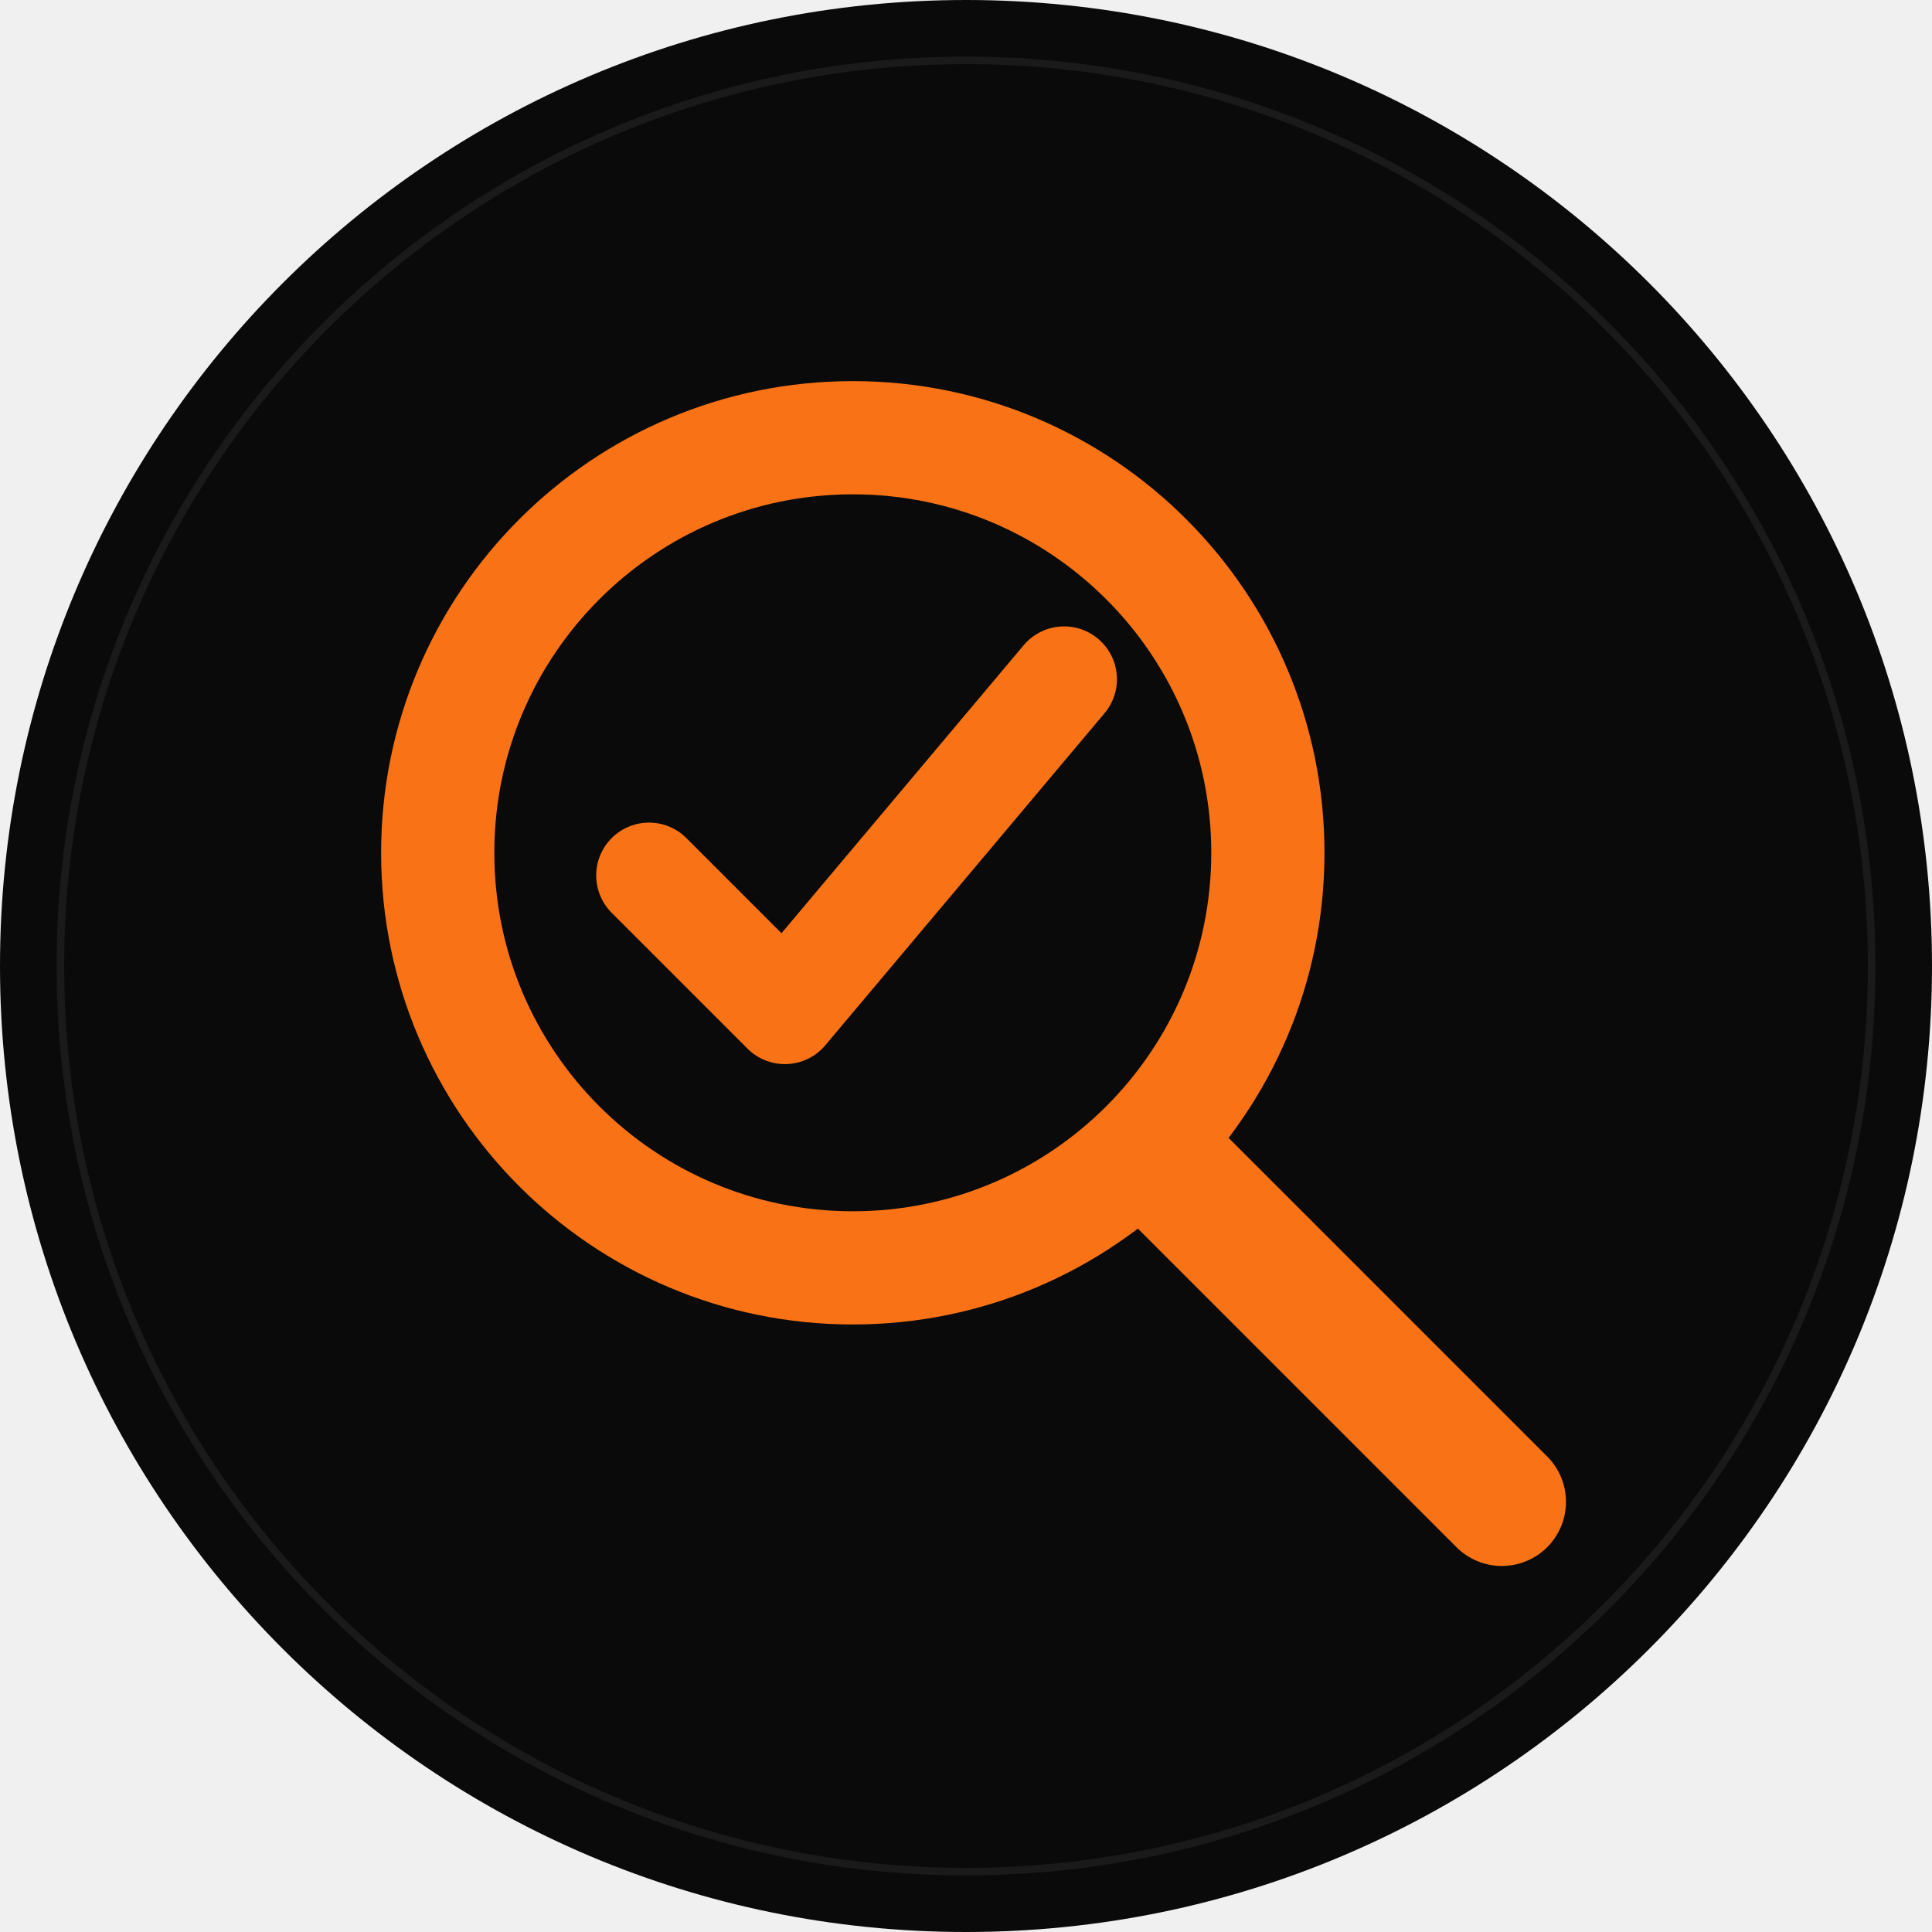
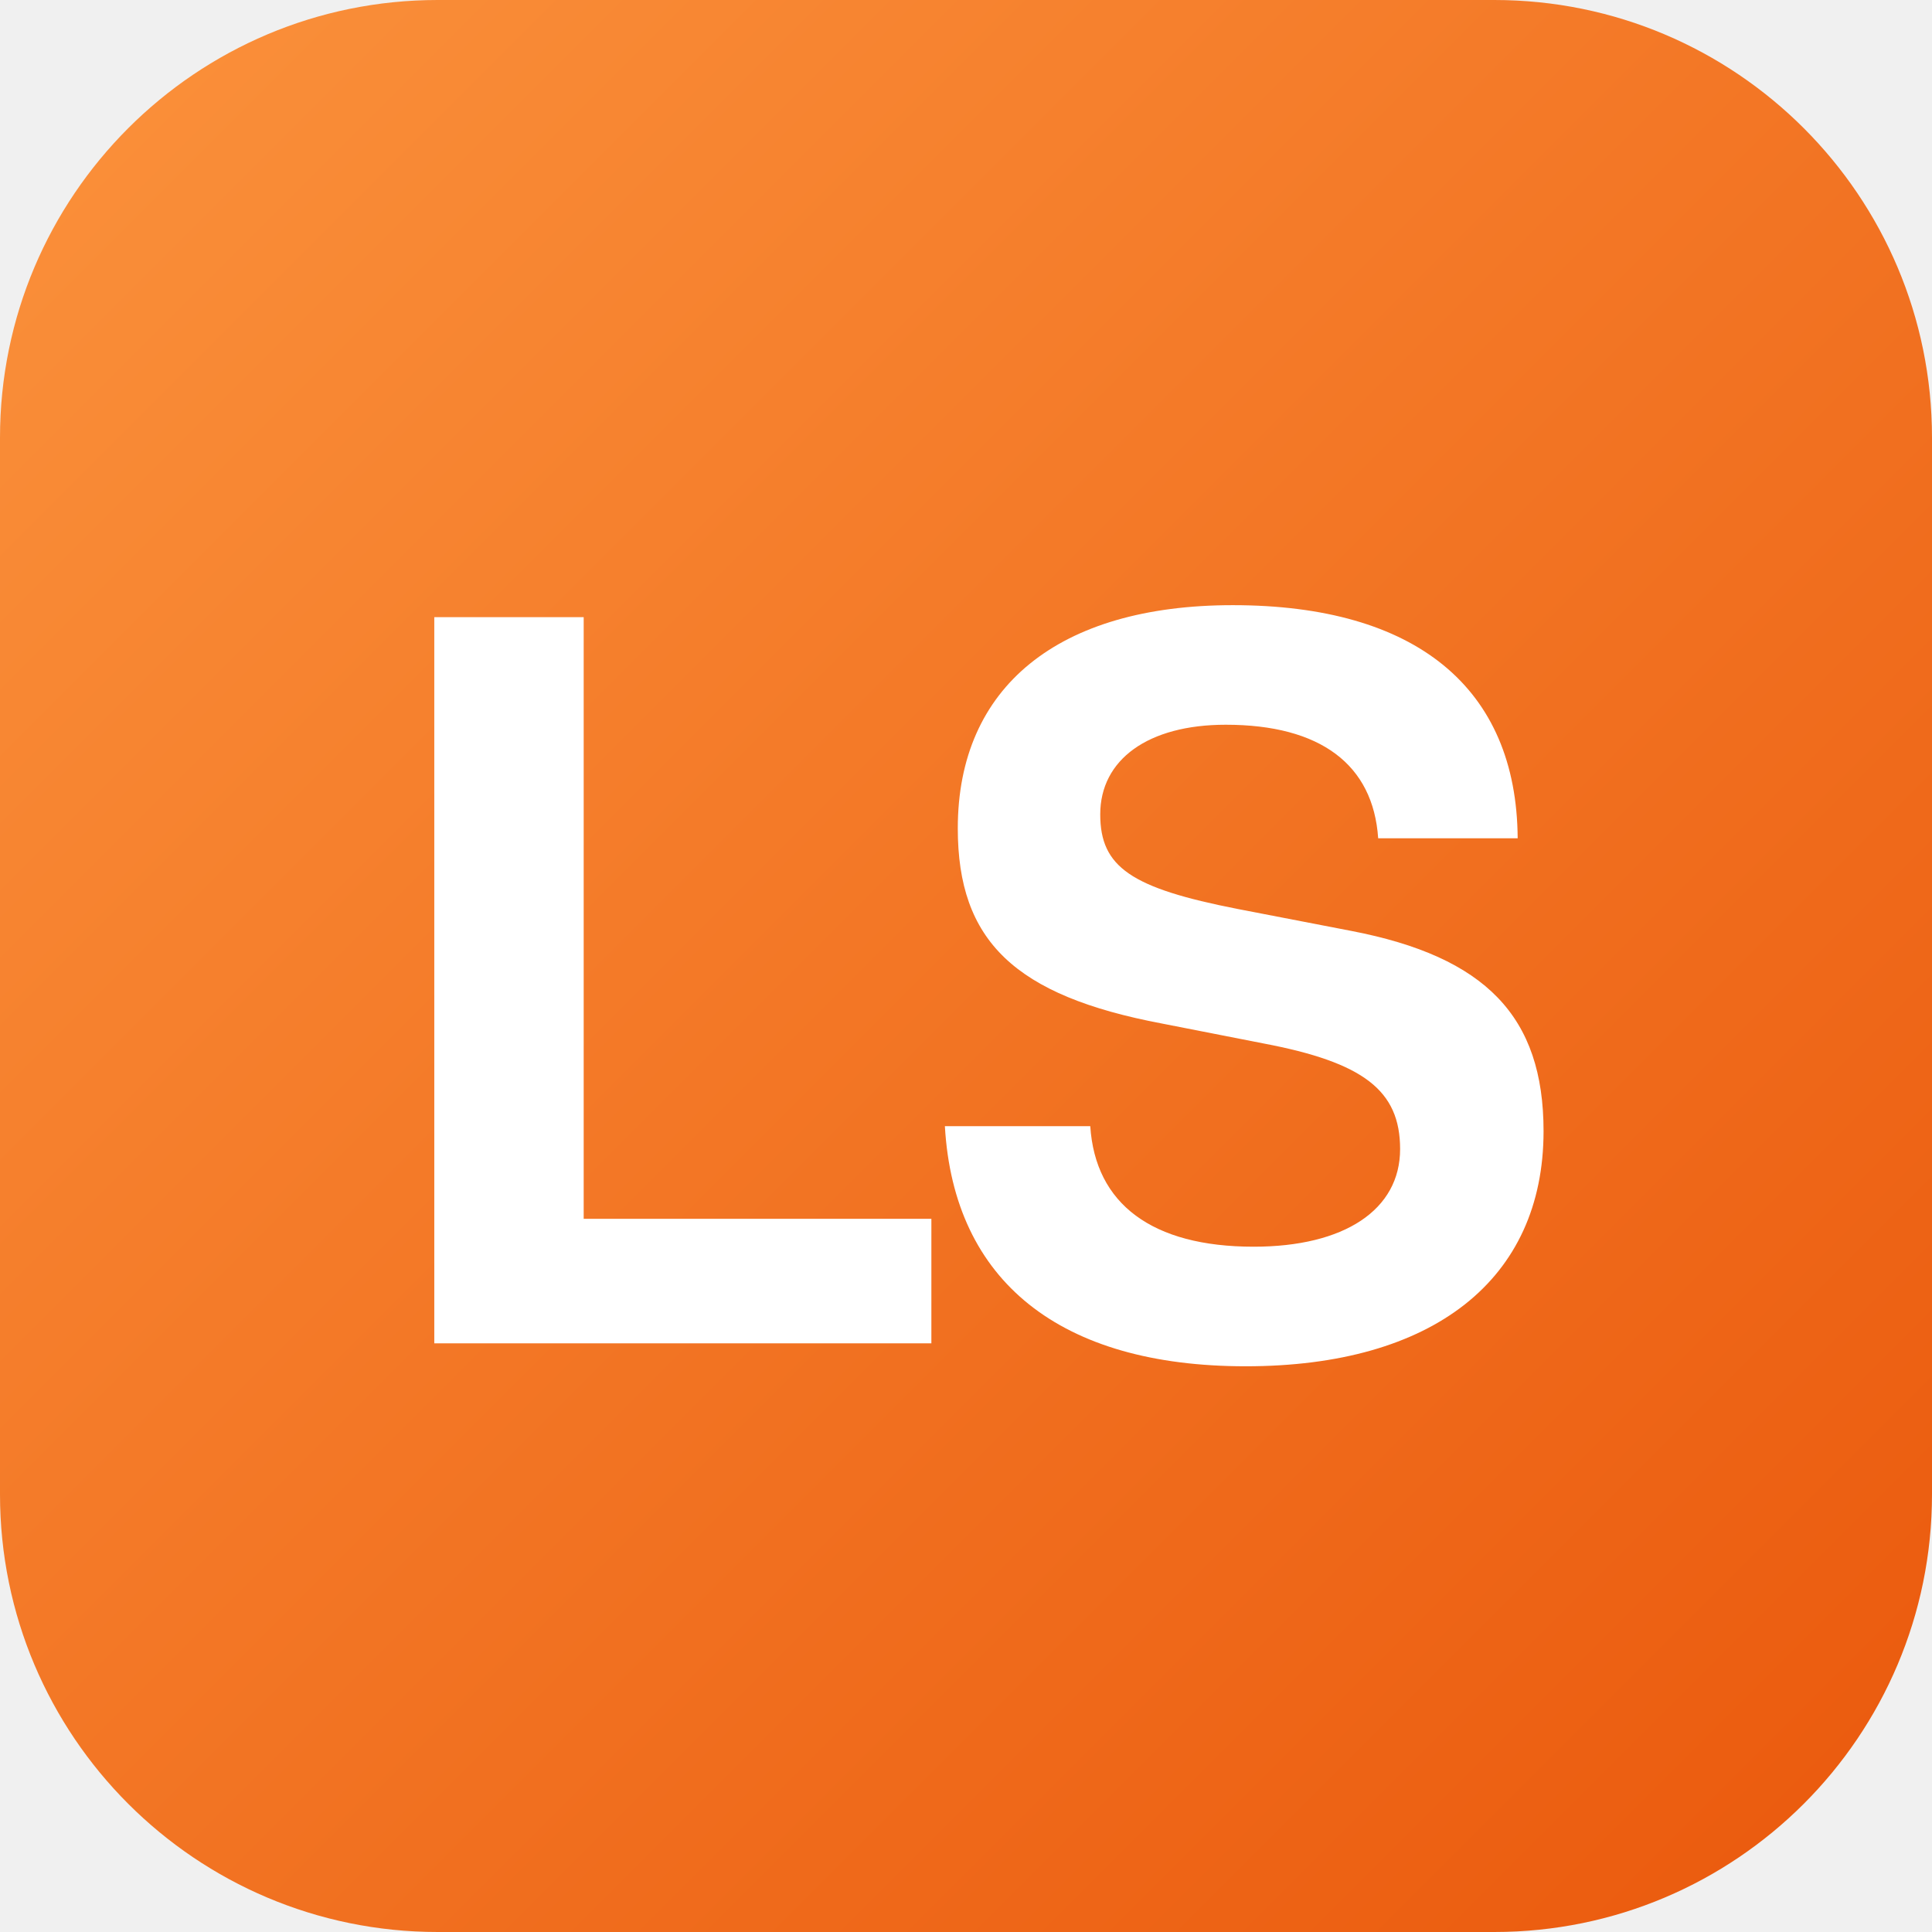
<svg xmlns="http://www.w3.org/2000/svg" viewBox="0 0 512 512" width="512" height="512">
-   <circle cx="256" cy="256" r="256" fill="#0A0A0A" />
-   <circle cx="256" cy="256" r="240" fill="none" stroke="#1A1A1A" stroke-width="2" />
-   <circle cx="226" cy="226" r="110" stroke="#F97316" stroke-width="30" fill="none" />
-   <line x1="308" y1="308" x2="398" y2="398" stroke="#F97316" stroke-width="34" stroke-linecap="round" />
-   <path d="M172 232 L208 268 L282 180" stroke="#F97316" stroke-width="28" fill="none" stroke-linecap="round" stroke-linejoin="round" />
+   <defs>
+     <linearGradient id="lsg" x1="0" y1="0" x2="1" y2="1">
+       <stop offset="0" stop-color="#FB923C" />
+       <stop offset="1" stop-color="#EA580C" />
+     </linearGradient>
+   </defs>
+   <rect width="512" height="512" rx="116" fill="url(#lsg)" />
+   <text x="256" y="356" text-anchor="middle" font-family="Helvetica, Arial, sans-serif" font-size="264" font-weight="800" letter-spacing="-12" fill="#FFFFFF">LS</text>
</svg>
